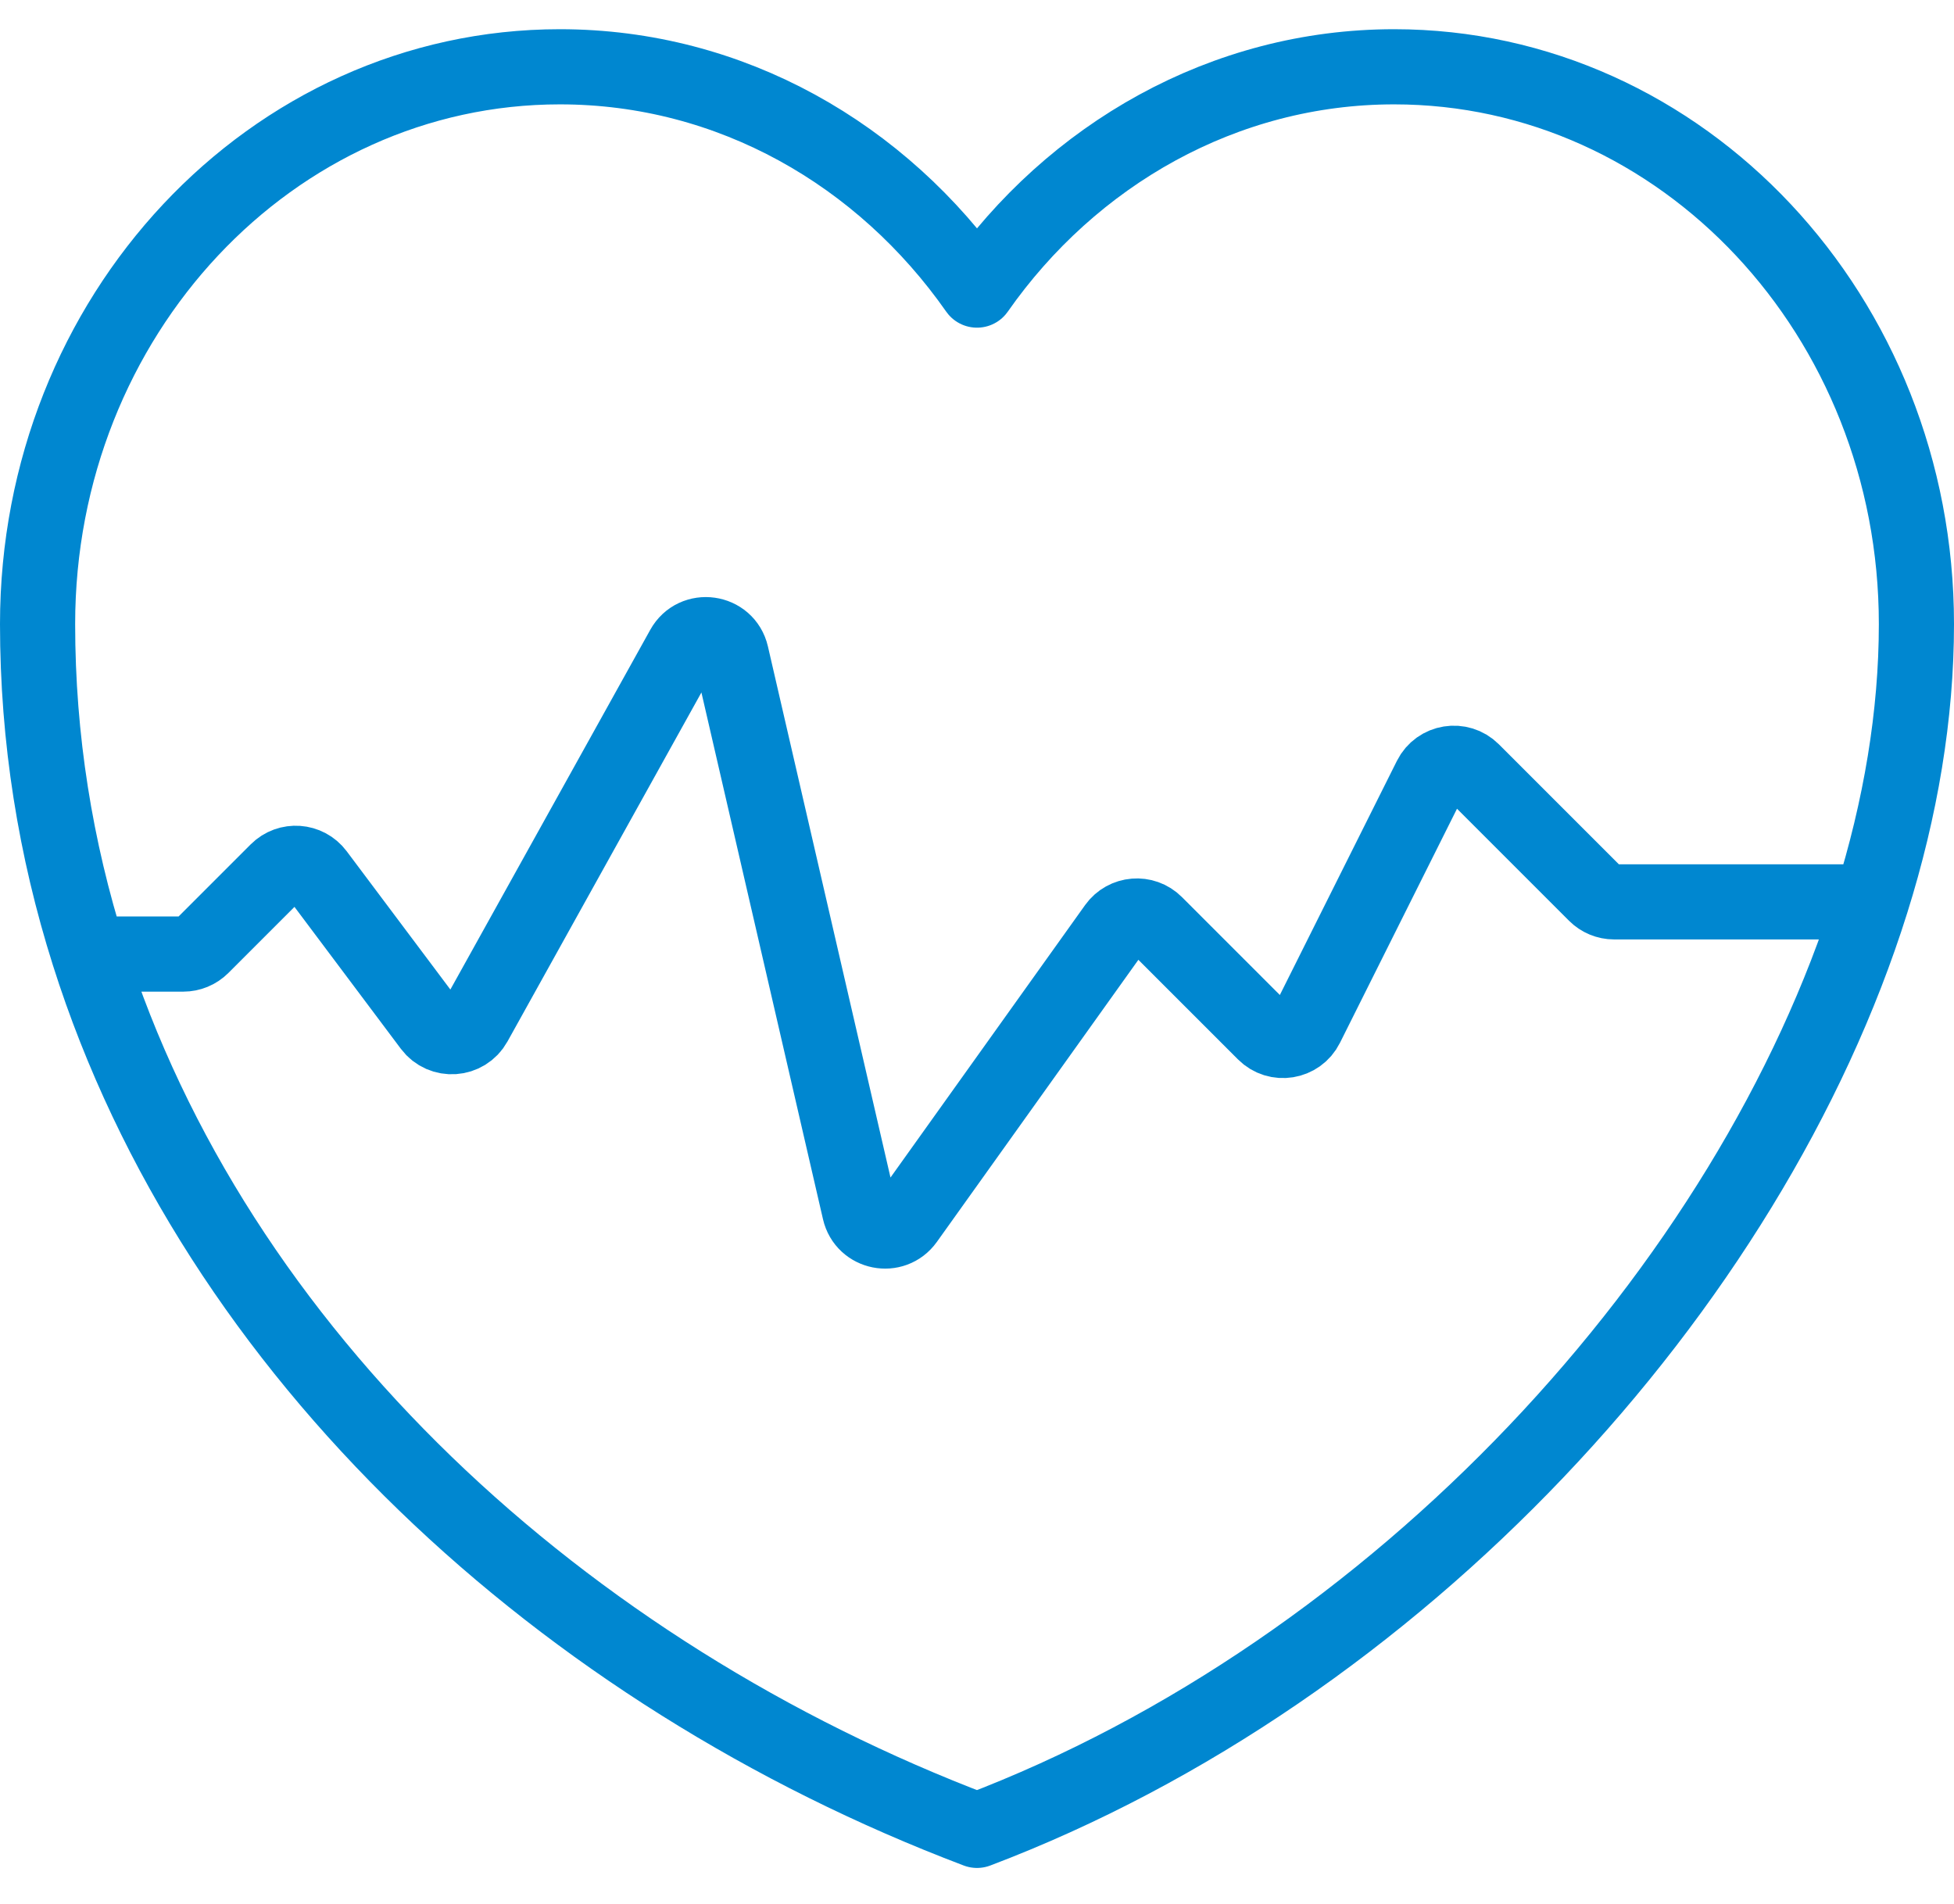
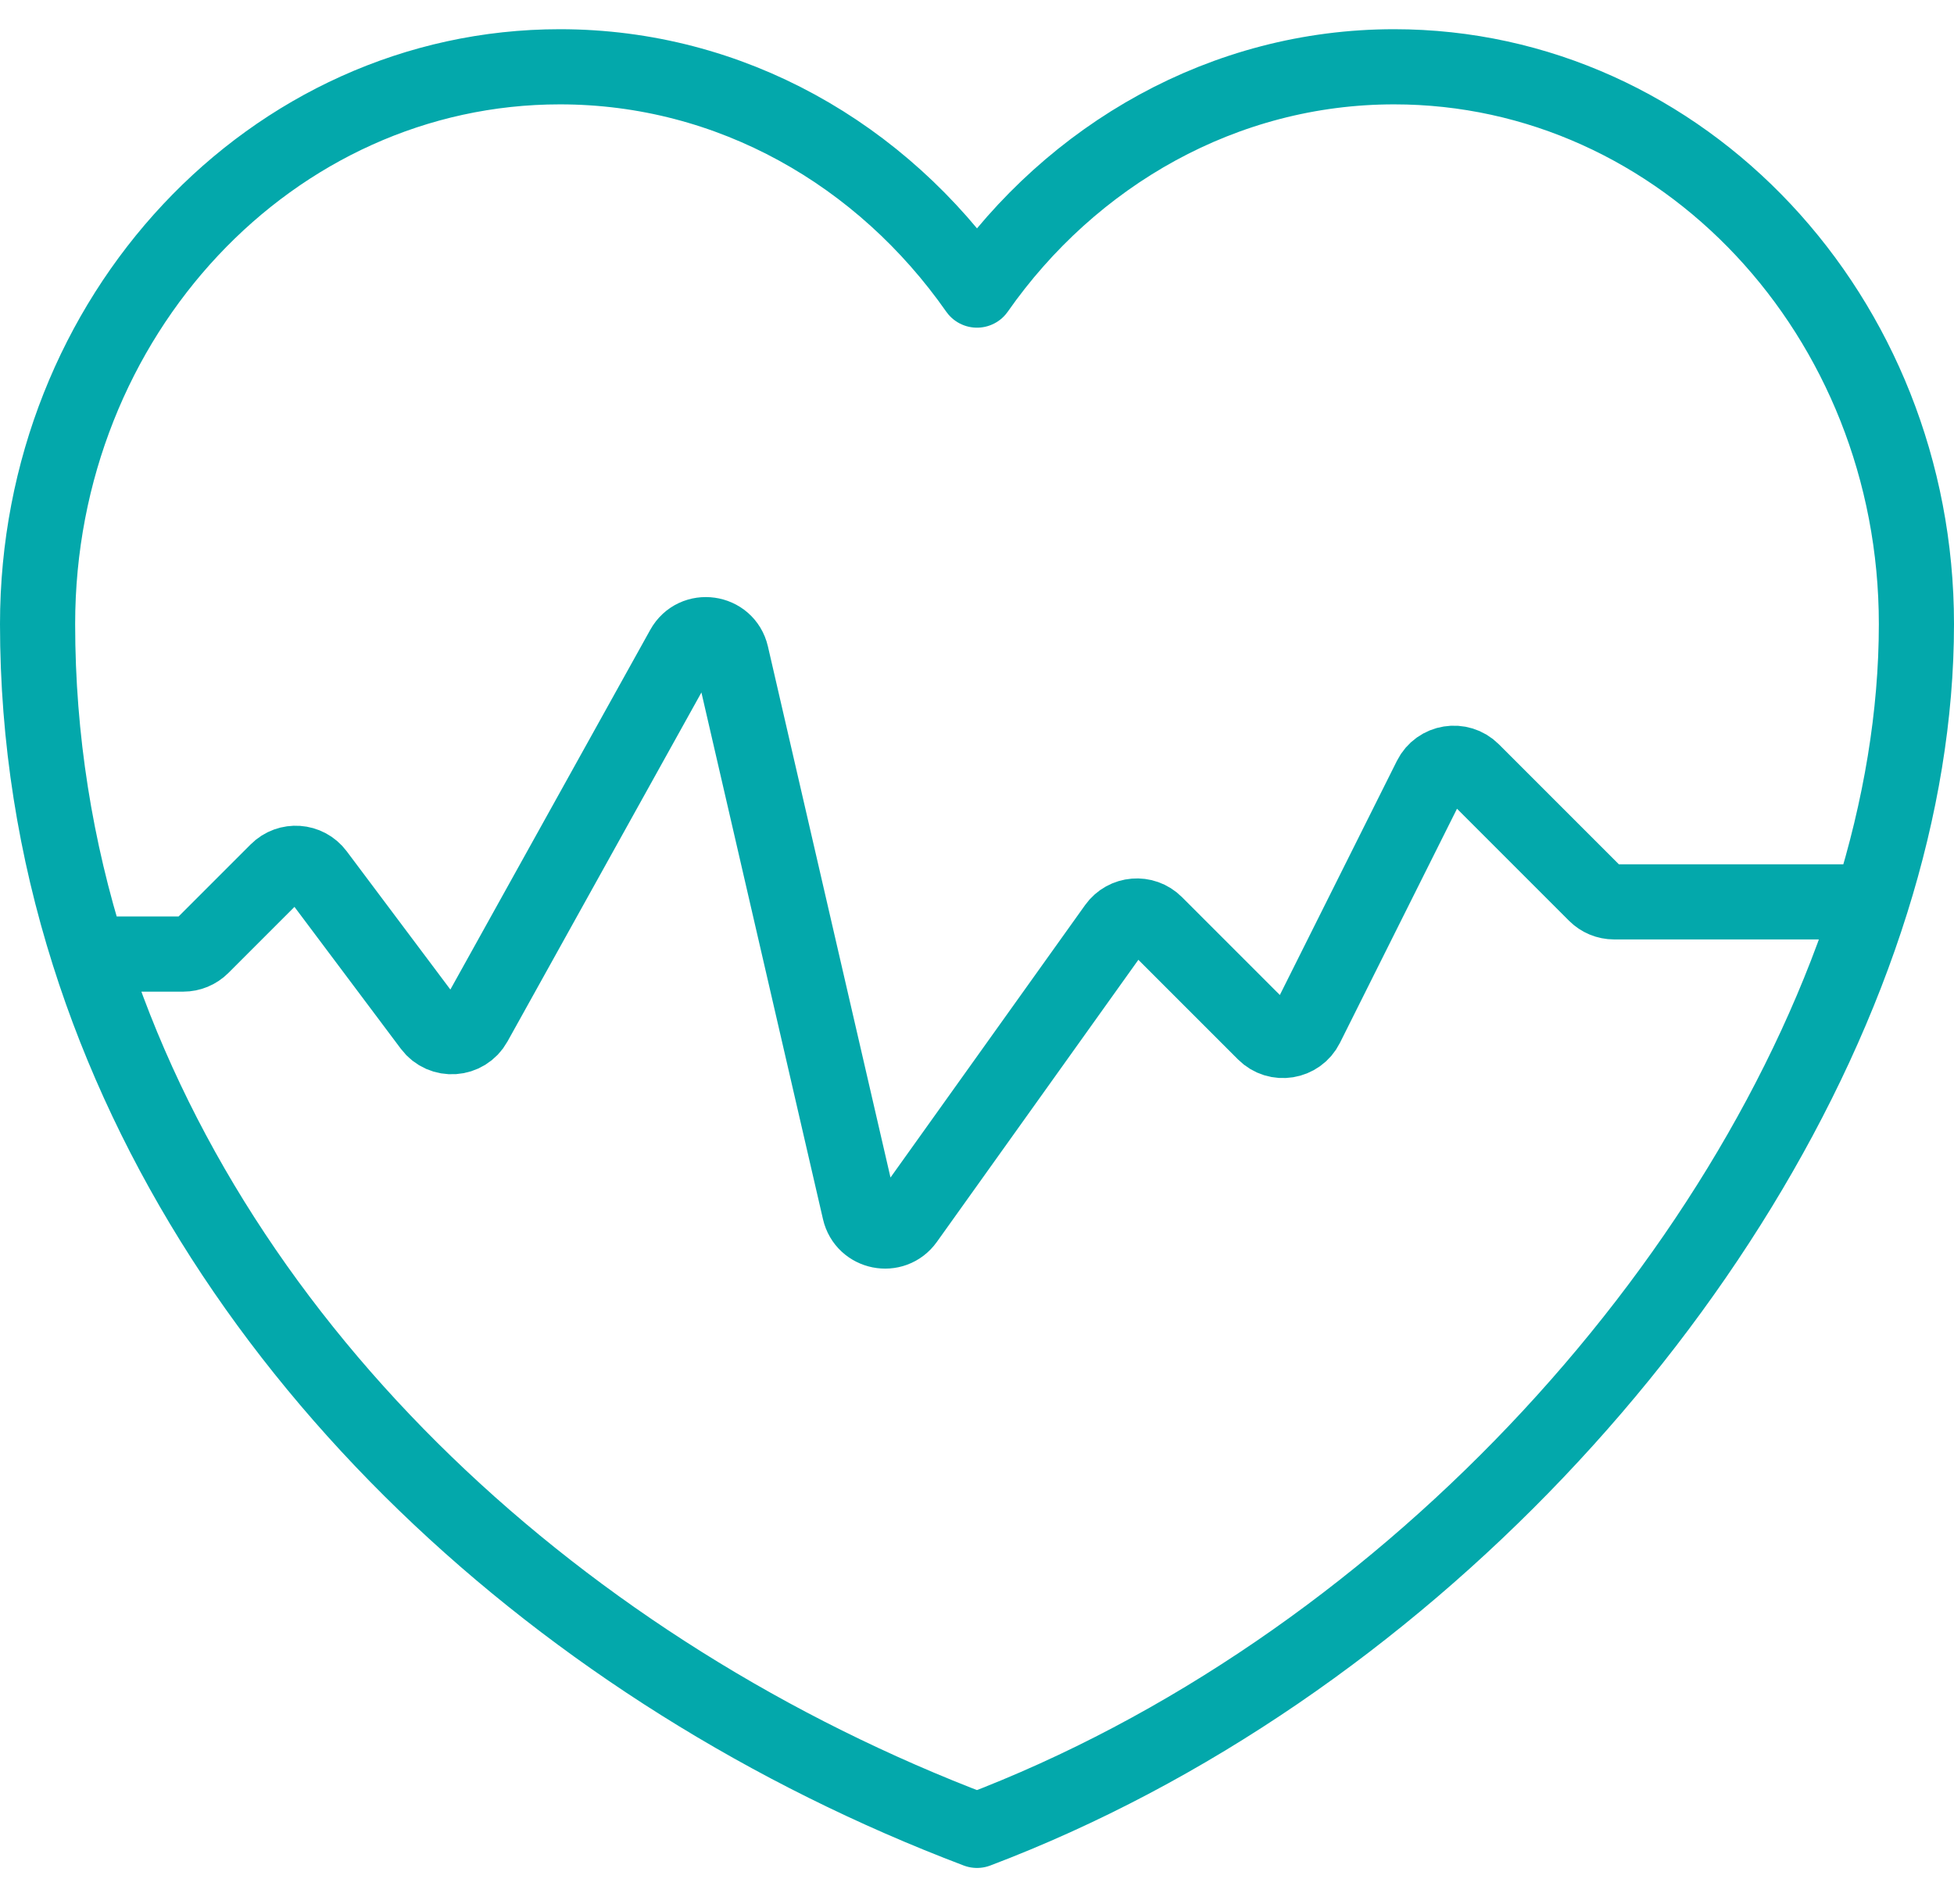
<svg xmlns="http://www.w3.org/2000/svg" width="39" height="38" viewBox="0 0 39 38" fill="none">
-   <path d="M37.35 18C37.935 16.137 38.25 14.268 38.25 12.456C38.25 6.308 33.581 1.333 27.825 1.333C24.431 1.333 21.394 3.084 19.5 5.79C17.606 3.084 14.588 1.333 11.175 1.333C5.419 1.333 0.75 6.308 0.75 12.456C0.75 14.743 1.109 16.948 1.772 19.042M37.35 18C34.93 25.719 27.891 33.352 19.5 36.532C11.246 33.403 4.3 27.033 1.772 19.042M37.35 18H32.216C32.078 18 31.945 17.945 31.848 17.848L29.386 15.386C29.135 15.135 28.711 15.204 28.552 15.521L26.073 20.479C25.914 20.797 25.49 20.866 25.239 20.614L23.06 18.435C22.832 18.207 22.455 18.239 22.268 18.5L18.088 24.352C17.827 24.717 17.258 24.603 17.157 24.166L14.596 13.07C14.489 12.606 13.865 12.518 13.634 12.935L9.473 20.423C9.29 20.753 8.828 20.785 8.601 20.483L6.319 17.439C6.128 17.185 5.758 17.159 5.534 17.383L4.028 18.889C3.93 18.987 3.797 19.042 3.659 19.042H2.725H1.772" stroke="#0087D0" stroke-width="1.5" stroke-linecap="round" stroke-linejoin="round" />
+   <path d="M37.35 18C37.935 16.137 38.25 14.268 38.25 12.456C38.25 6.308 33.581 1.333 27.825 1.333C24.431 1.333 21.394 3.084 19.5 5.79C17.606 3.084 14.588 1.333 11.175 1.333C5.419 1.333 0.75 6.308 0.75 12.456C0.75 14.743 1.109 16.948 1.772 19.042M37.35 18C34.93 25.719 27.891 33.352 19.5 36.532C11.246 33.403 4.3 27.033 1.772 19.042M37.35 18H32.216C32.078 18 31.945 17.945 31.848 17.848L29.386 15.386C29.135 15.135 28.711 15.204 28.552 15.521L26.073 20.479C25.914 20.797 25.49 20.866 25.239 20.614L23.06 18.435C22.832 18.207 22.455 18.239 22.268 18.5L18.088 24.352C17.827 24.717 17.258 24.603 17.157 24.166L14.596 13.07C14.489 12.606 13.865 12.518 13.634 12.935L9.473 20.423C9.29 20.753 8.828 20.785 8.601 20.483L6.319 17.439C6.128 17.185 5.758 17.159 5.534 17.383L4.028 18.889C3.93 18.987 3.797 19.042 3.659 19.042H2.725H1.772" stroke="#03A8AB" stroke-width="1.5" stroke-linecap="round" stroke-linejoin="round" />
</svg>
